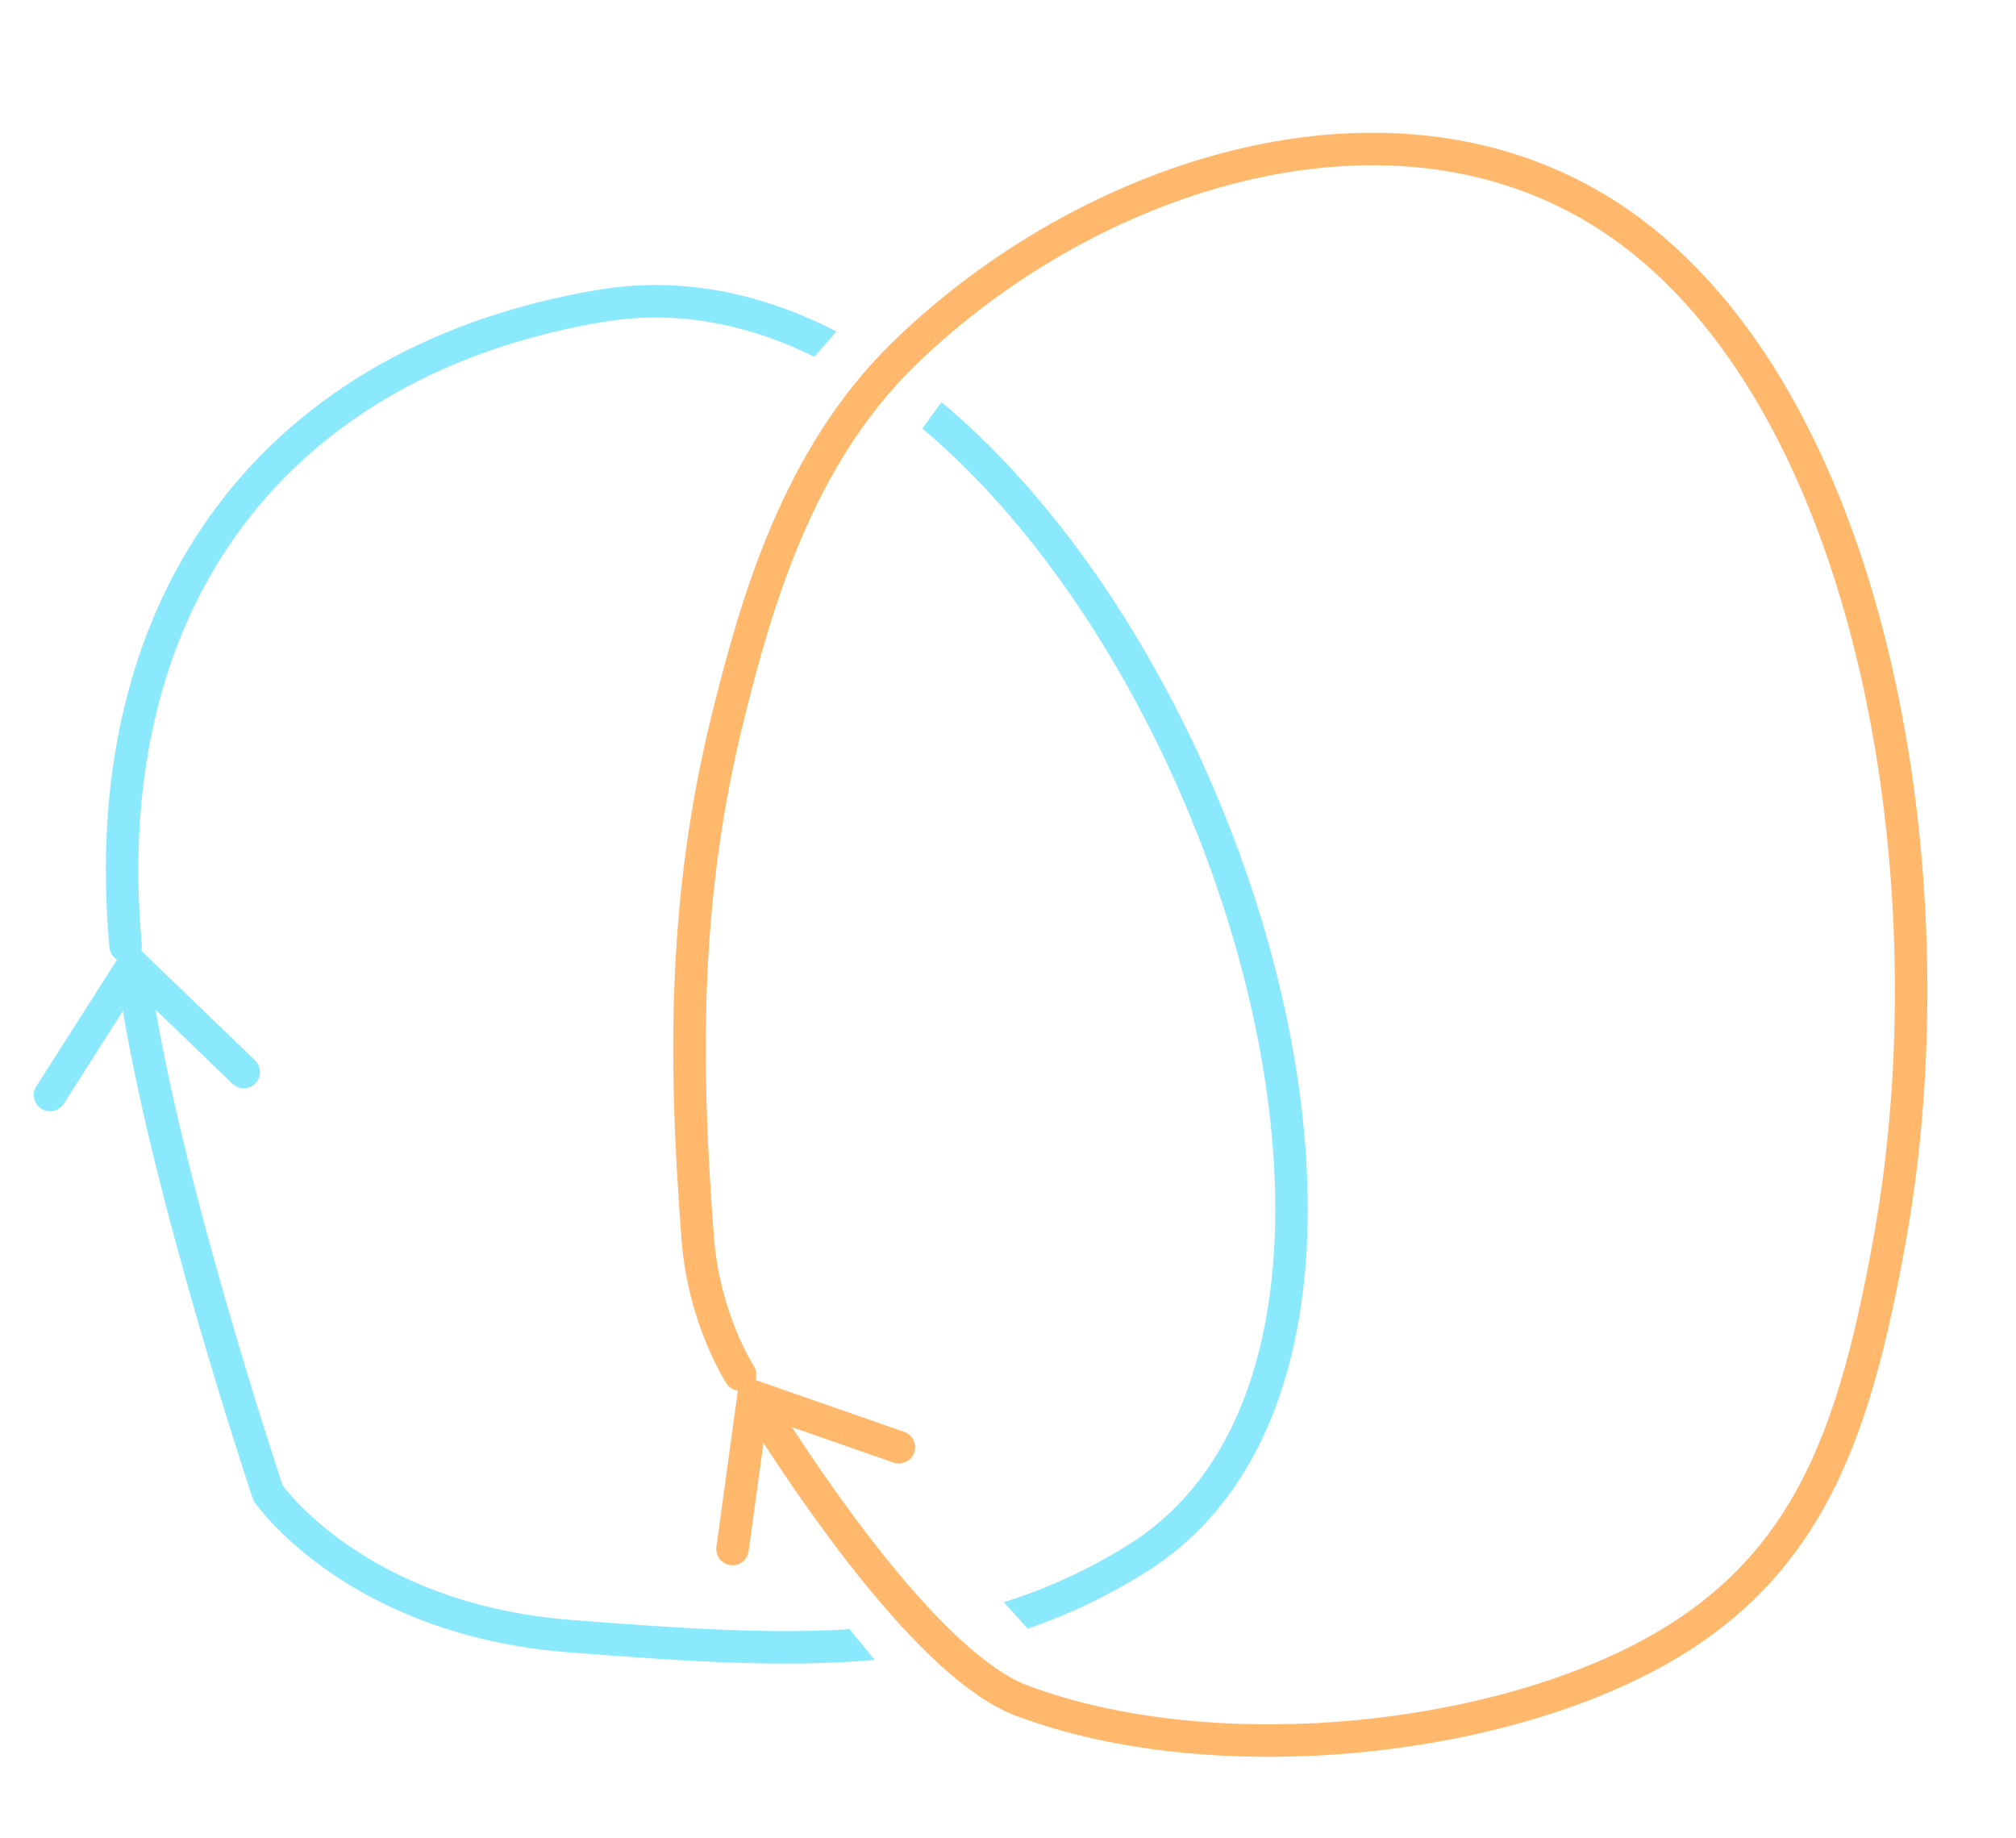
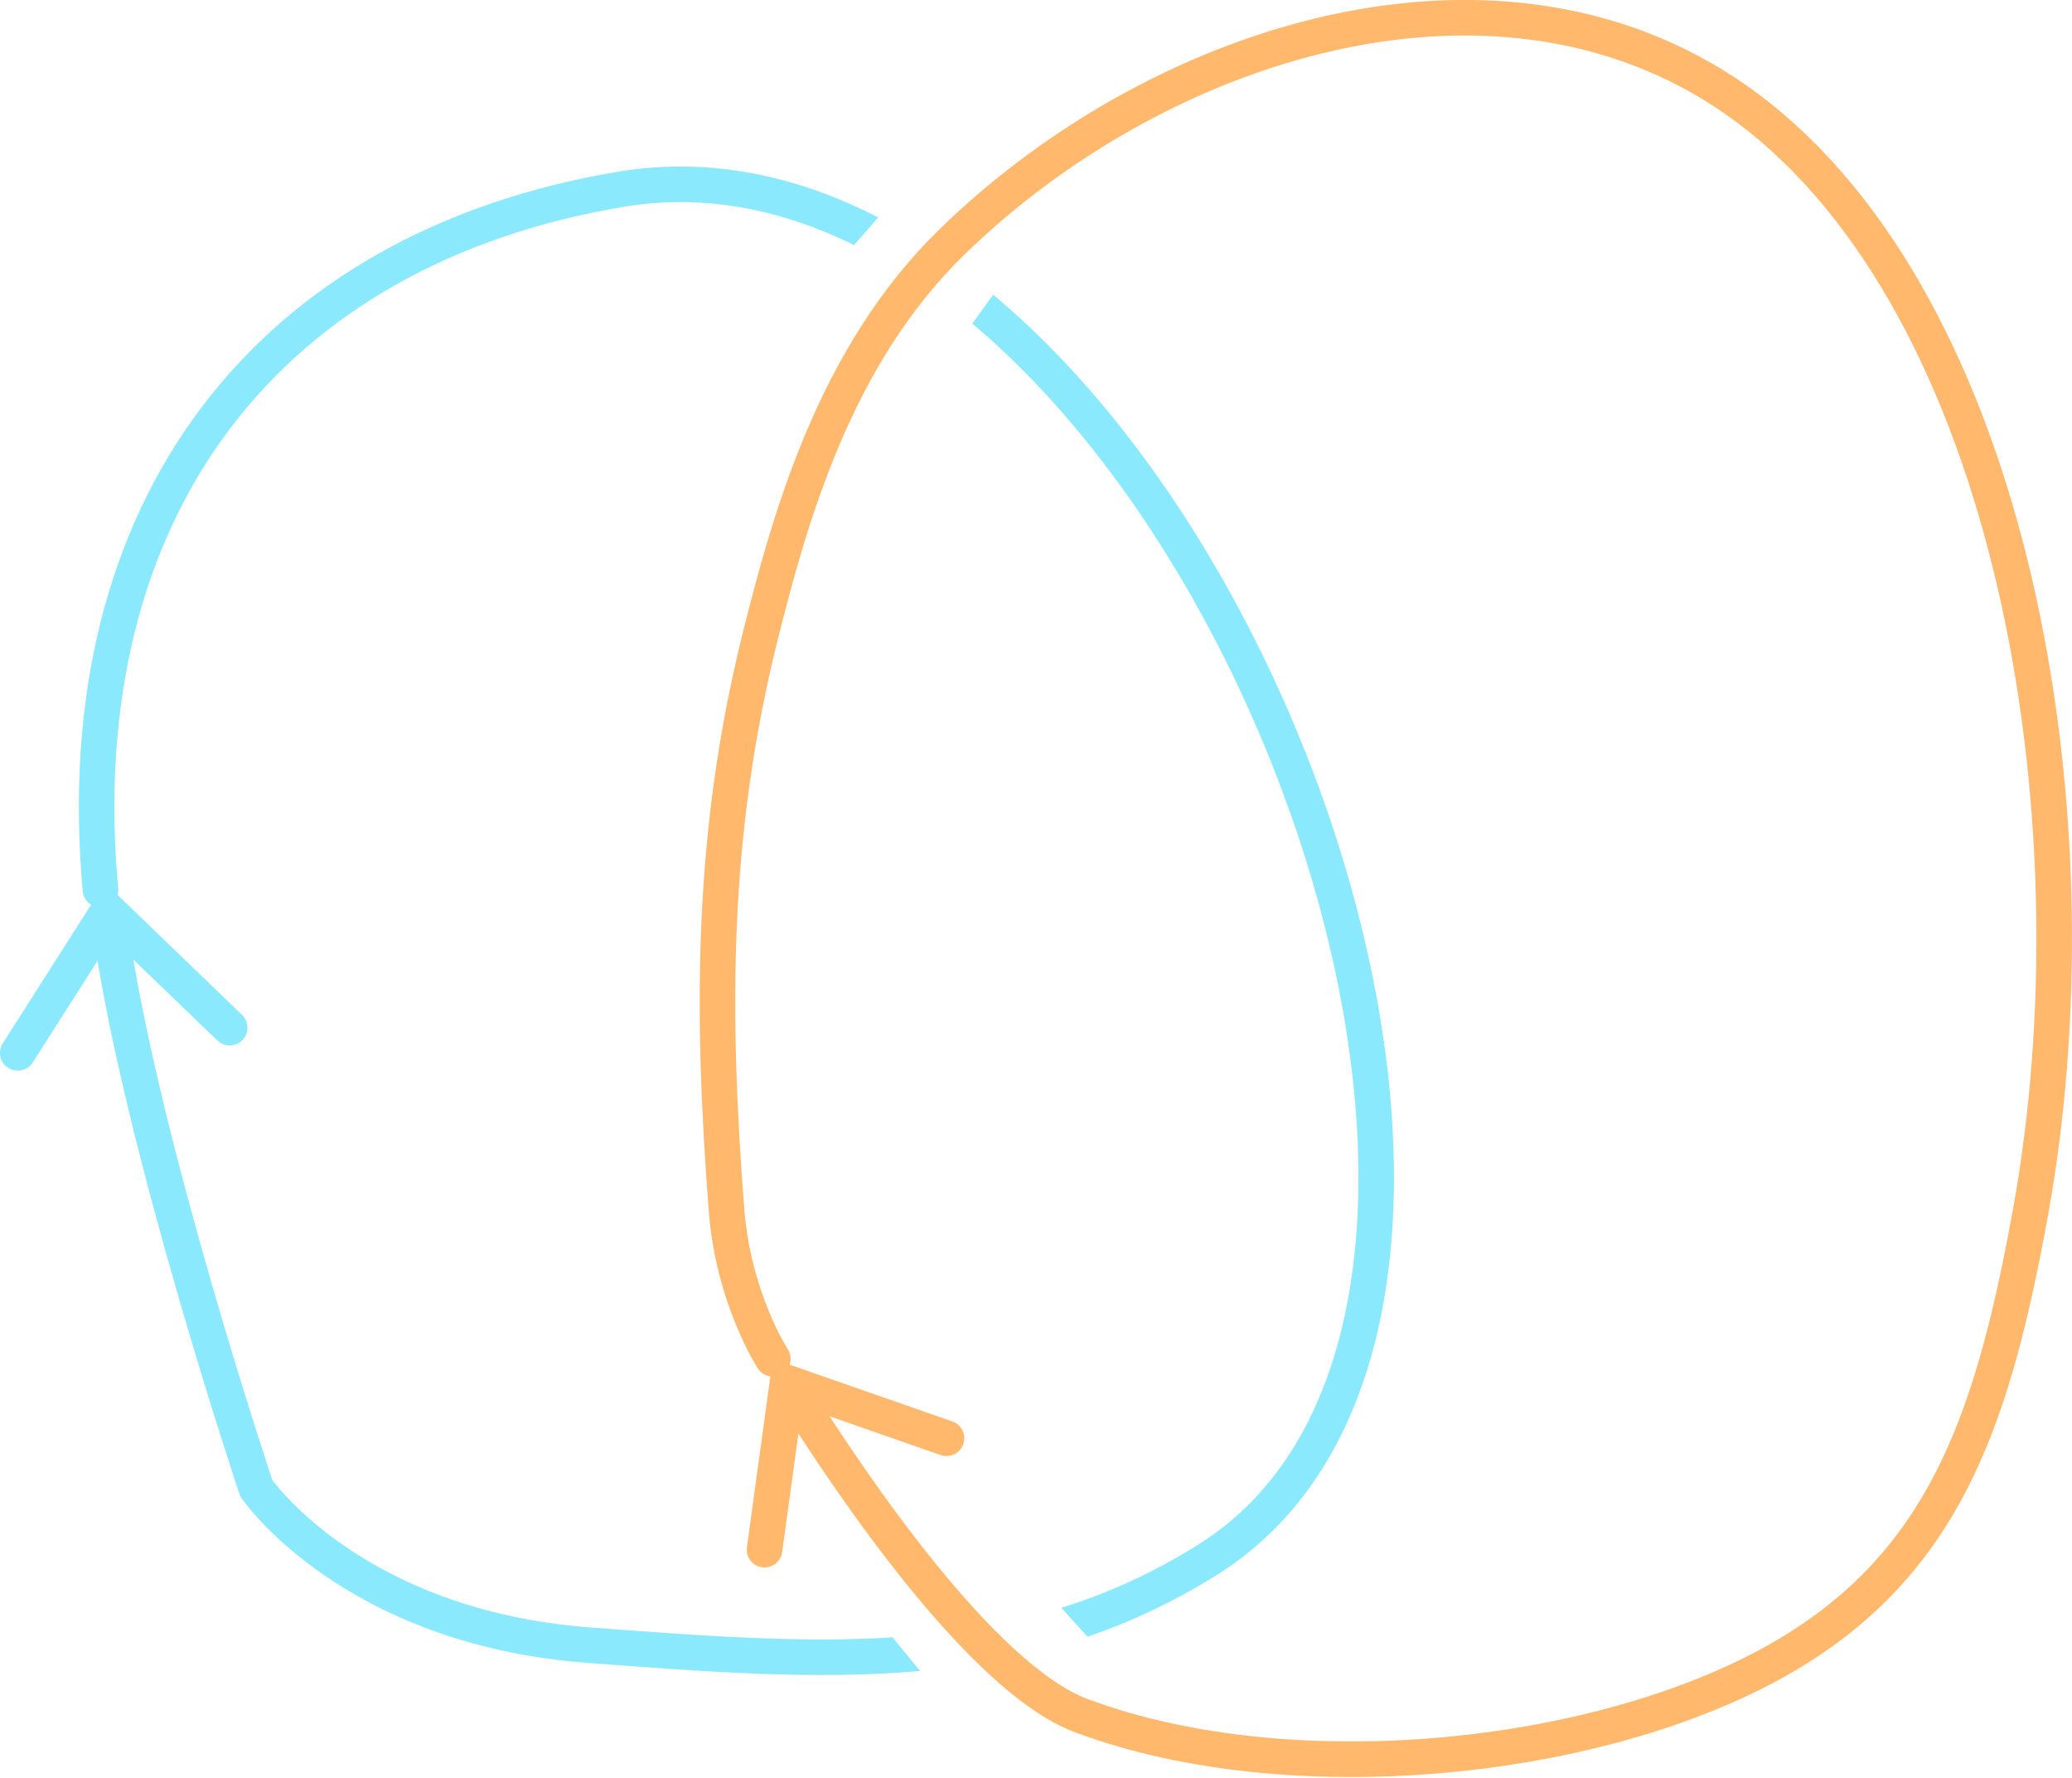
- <svg xmlns="http://www.w3.org/2000/svg" xmlns:ns1="http://vectornator.io" stroke-miterlimit="10" style="fill-rule:nonzero;clip-rule:evenodd;stroke-linecap:round;stroke-linejoin:round;" version="1.1" viewBox="0 0 620 565" xml:space="preserve">
-   <defs />
+ <svg xmlns="http://www.w3.org/2000/svg" xmlns:ns1="http://vectornator.io" stroke-miterlimit="10" style="clip-rule:evenodd;fill-rule:nonzero;stroke-linecap:round;stroke-linejoin:round" version="1.1" viewBox="0 0 582.365 499.576" xml:space="preserve" id="svg11">
+   <defs id="defs1" />
  <clipPath id="ArtboardFrame_11">
-     <rect height="565" width="620" x="0" y="0" />
+     <rect height="565" width="620" x="0" y="0" id="rect1" />
  </clipPath>
-   <g clip-path="url(#ArtboardFrame_11)" id="Layer-2" ns1:layerName="Layer 2">
+   <g clip-path="url(#ArtboardFrame_11)" id="Layer-2" ns1:layerName="Layer 2" transform="translate(-10.39339,-40.83393)">
    <clipPath id="ClipPath">
-       <path d="M260.125 164.287L253.396 159.932L231.624 131.233L274.028 82.734L255.015 46.361L103.736 49.668L-32.662 148.867L-12.822 316.679L81.417 516.73L348.427 542.356L415.386 441.504L453.494 328.983L313.071 138.318L297.568 112.567L260.125 164.287Z" />
+       <path d="M 260.125,164.287 253.396,159.932 231.624,131.233 274.028,82.734 255.015,46.361 103.736,49.668 -32.662,148.867 -12.822,316.679 81.417,516.73 348.427,542.356 415.386,441.504 453.494,328.983 313.071,138.318 297.568,112.567 Z" id="path1" />
    </clipPath>
-     <g clip-path="url(#ClipPath)">
-       <path d="M38.631 290.872C28.844 183.218 86.177 110.48 184.958 94.016C265.789 80.544 341.208 167.568 376.404 263.893" fill="none" opacity="1" class="stroke-blue" stroke="#8be9fd" stroke-linecap="round" stroke-linejoin="round" stroke-width="9.996" />
+     <g clip-path="url(#ClipPath)" id="g2">
+       <path d="M 38.631,290.872 C 28.844,183.218 86.177,110.48 184.958,94.016 c 80.831,-13.472 156.25,73.552 191.446,169.877" fill="none" opacity="1" class="stroke-blue" stroke="#8be9fd" stroke-linecap="round" stroke-linejoin="round" stroke-width="9.996" id="path2" />
    </g>
  </g>
-   <g clip-path="url(#ArtboardFrame_11)" id="Layer-10" ns1:layerName="Layer 10">
+   <g clip-path="url(#ArtboardFrame_11)" id="Layer-10" ns1:layerName="Layer 10" transform="translate(-10.39339,-40.83393)">
    <clipPath id="ClipPath_2">
-       <path d="M274.109 523.587L280.352 529.22L239.494 515.98L208.6 490.832L155.294 208.243L277.321 29.056L548.349 12.357L633.768 135.669C633.768 135.669 663.954 398.991 663.312 409.909C662.67 420.827 606.152 580.747 603.583 589.739C601.014 598.73 482.198 657.817 482.198 657.817L315.213 607.722L274.109 523.587Z" />
+       <path d="m 274.109,523.587 6.243,5.633 L 239.494,515.98 208.6,490.832 155.294,208.243 277.321,29.056 548.349,12.357 633.768,135.669 c 0,0 30.186,263.322 29.544,274.24 -0.642,10.918 -57.16,170.838 -59.729,179.83 -2.569,8.991 -121.385,68.078 -121.385,68.078 L 315.213,607.722 Z" id="path3" />
    </clipPath>
-     <g clip-path="url(#ClipPath_2)">
-       <g opacity="1">
-         <path d="M234.325 433.69C249.303 457.482 286.282 512.468 314.263 522.961C374.719 545.632 466.123 535.561 516.37 503.586C557.975 477.11 570.928 437.484 581.091 381.527C600.45 274.929 578.351 132.559 504.985 73.866C437.683 20.025 337.926 50.291 277.841 108.934C245.1 140.889 232.517 185.879 224.073 219.656C210.236 275.004 210.299 325.068 214.591 380.855C216.502 405.702 227.591 422.691 227.591 422.691" fill="none" class="stroke-orange stroke-orange" stroke="#ffb86c" stroke-linecap="round" stroke-linejoin="round" stroke-width="9.995" />
-         <g class="fill-orange" fill="#ffb86c" stroke="none">
-           <path d="M278.069 440.308L233.362 424.71L227.595 422.698L226.764 428.749L220.328 475.659C219.953 478.393 221.866 480.914 224.6 481.289C227.334 481.665 229.855 479.752 230.23 477.018L236.666 430.107L230.069 434.146L274.776 449.744C277.382 450.653 280.232 449.278 281.141 446.672C282.05 444.066 280.674 441.217 278.069 440.308Z" class="fill-orange" fill="#ffb86c" />
+     <g clip-path="url(#ClipPath_2)" id="g7">
+       <g opacity="1" id="g6">
+         <path d="m 234.325,433.69 c 14.978,23.792 51.957,78.778 79.938,89.271 60.456,22.671 151.86,12.6 202.107,-19.375 41.605,-26.476 54.558,-66.102 64.721,-122.059 C 600.45,274.929 578.351,132.559 504.985,73.866 437.683,20.025 337.926,50.291 277.841,108.934 c -32.741,31.955 -45.324,76.945 -53.768,110.722 -13.837,55.348 -13.774,105.412 -9.482,161.199 1.911,24.847 13,41.836 13,41.836" fill="none" class="stroke-orange stroke-orange" stroke="#ffb86c" stroke-linecap="round" stroke-linejoin="round" stroke-width="9.995" id="path4" />
+         <g class="fill-orange" fill="#ffb86c" stroke="none" id="g5">
+           <path d="m 278.069,440.308 -44.707,-15.598 -5.767,-2.012 -0.831,6.051 -6.436,46.91 c -0.375,2.734 1.538,5.255 4.272,5.63 2.734,0.376 5.255,-1.537 5.63,-4.271 l 6.436,-46.911 -6.597,4.039 44.707,15.598 c 2.606,0.909 5.456,-0.466 6.365,-3.072 0.909,-2.606 -0.467,-5.455 -3.072,-6.364 z" class="fill-orange" fill="#ffb86c" id="path5" />
        </g>
      </g>
    </g>
  </g>
-   <g clip-path="url(#ArtboardFrame_11)" id="Layer-5" ns1:layerName="Layer 5">
+   <g clip-path="url(#ArtboardFrame_11)" id="Layer-5" ns1:layerName="Layer 5" transform="translate(-10.39339,-40.83393)">
    <clipPath id="ClipPath_3">
-       <path d="M291.855 474.079L328.162 514.16L283.811 528.467L254.417 492.635L231.624 131.233L274.028 82.734L255.015 46.361L103.736 49.668L-32.662 148.867L-12.822 316.679L81.417 516.73L348.427 542.356L415.386 441.504L453.494 328.983L313.071 138.318L297.568 112.567L291.855 474.079Z" />
+       <path d="M 291.855,474.079 328.162,514.16 283.811,528.467 254.417,492.635 231.624,131.233 274.028,82.734 255.015,46.361 103.736,49.668 -32.662,148.867 -12.822,316.679 81.417,516.73 348.427,542.356 415.386,441.504 453.494,328.983 313.071,138.318 297.568,112.567 Z" id="path7" />
    </clipPath>
-     <g clip-path="url(#ClipPath_3)">
-       <g opacity="1">
-         <path d="M41.437 301.753C50.202 363.099 82.431 459.084 82.431 459.084C82.431 459.084 109.112 498.141 175.932 503.179C242.753 508.216 296.807 512.3 349.713 479.233C407.19 443.31 407.829 349.894 376.404 263.893" fill="none" class="stroke-blue" stroke="#8be9fd" stroke-linecap="round" stroke-linejoin="round" stroke-width="9.996" />
-         <g class="fill-blue" fill="#8be9fd" stroke="none">
-           <path d="M78.418 326.049L44.315 293.191L39.916 288.952L36.632 294.103L11.177 334.037C9.694 336.365 10.378 339.455 12.706 340.938C15.033 342.422 18.123 341.738 19.607 339.41L45.062 299.476L37.379 300.389L71.482 333.248C73.47 335.163 76.634 335.104 78.549 333.116C80.464 331.129 80.405 327.965 78.418 326.049Z" class="fill-blue" fill="#8be9fd" />
+     <g clip-path="url(#ClipPath_3)" id="g11">
+       <g opacity="1" id="g10">
+         <path d="m 41.437,301.753 c 8.766,61.346 40.995,157.331 40.995,157.331 0,0 26.681,39.057 93.501,44.095 66.821,5.037 120.875,9.121 173.781,-23.946 57.477,-35.923 58.116,-129.339 26.691,-215.34" fill="none" class="stroke-blue" stroke="#8be9fd" stroke-linecap="round" stroke-linejoin="round" stroke-width="9.996" id="path8" />
+         <g class="fill-blue" fill="#8be9fd" stroke="none" id="g9">
+           <path d="m 78.418,326.049 -34.103,-32.858 -4.399,-4.239 -3.284,5.151 -25.455,39.934 c -1.484,2.328 -0.799,5.418 1.528,6.901 2.328,1.484 5.417,0.8 6.901,-1.528 l 25.455,-39.934 -7.683,0.913 34.103,32.859 c 1.988,1.915 5.152,1.856 7.067,-0.132 1.915,-1.987 1.856,-5.151 -0.131,-7.067 z" class="fill-blue" fill="#8be9fd" id="path9" />
        </g>
      </g>
    </g>
  </g>
</svg>
